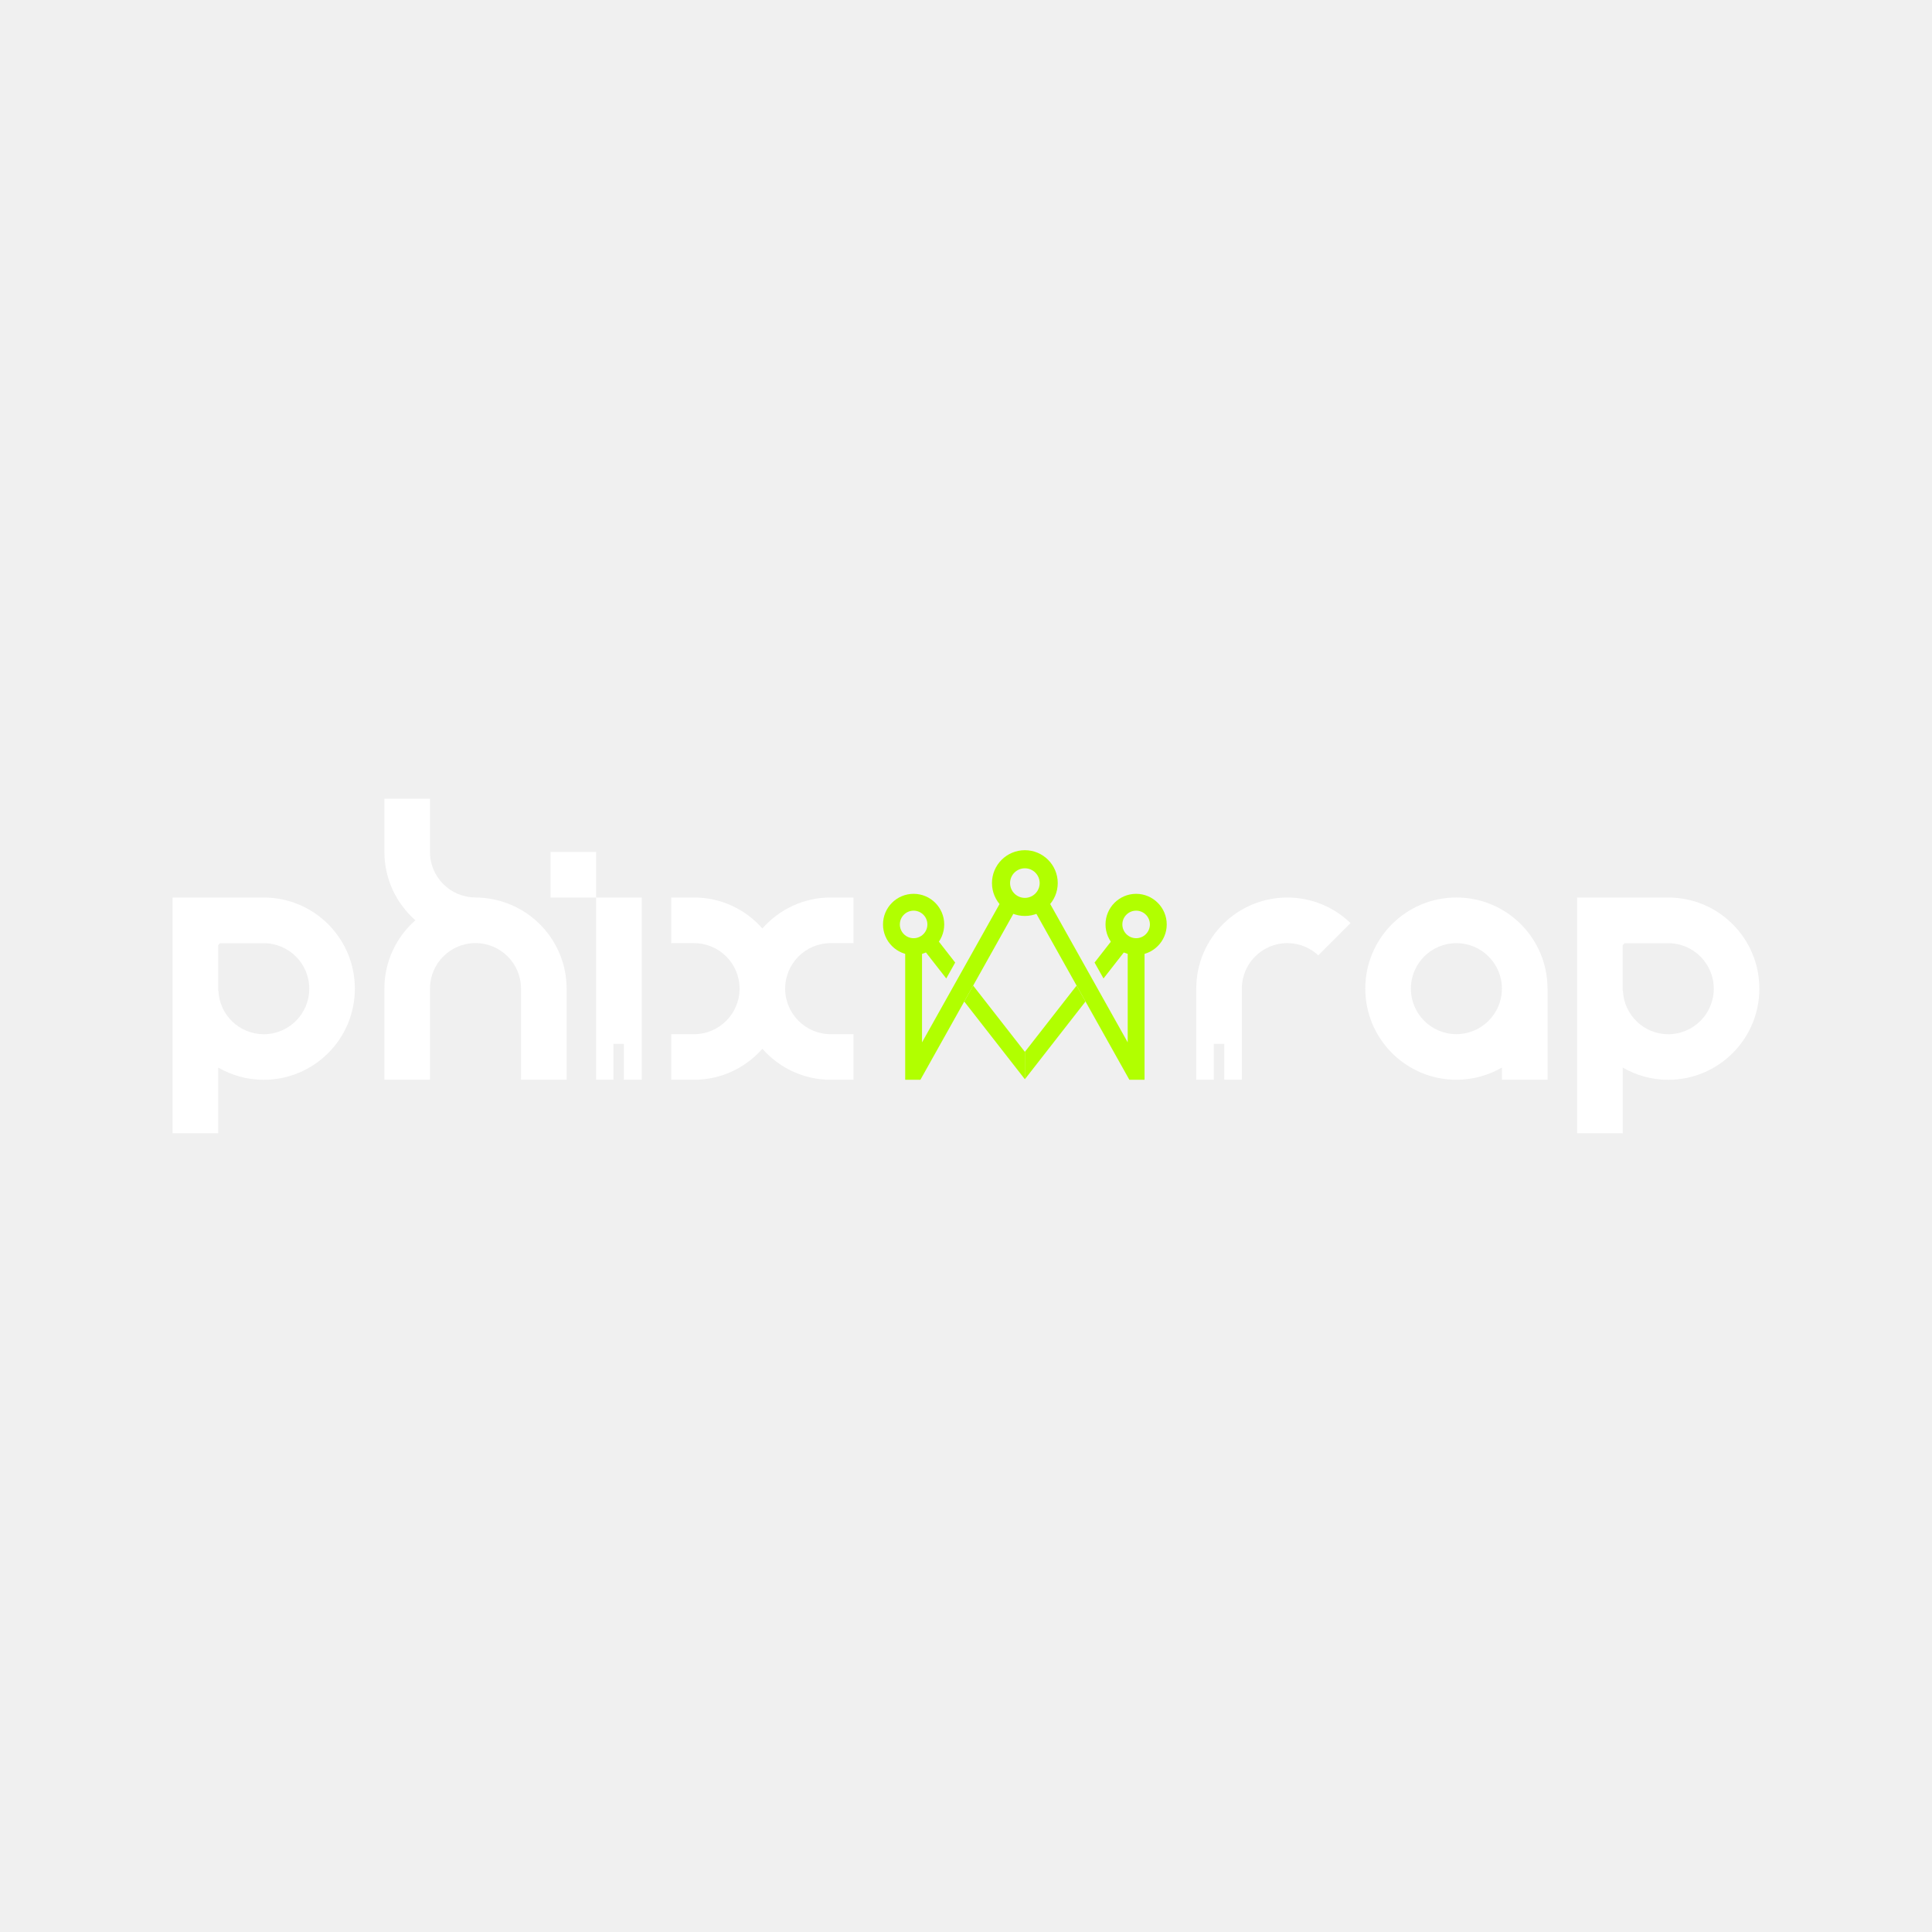
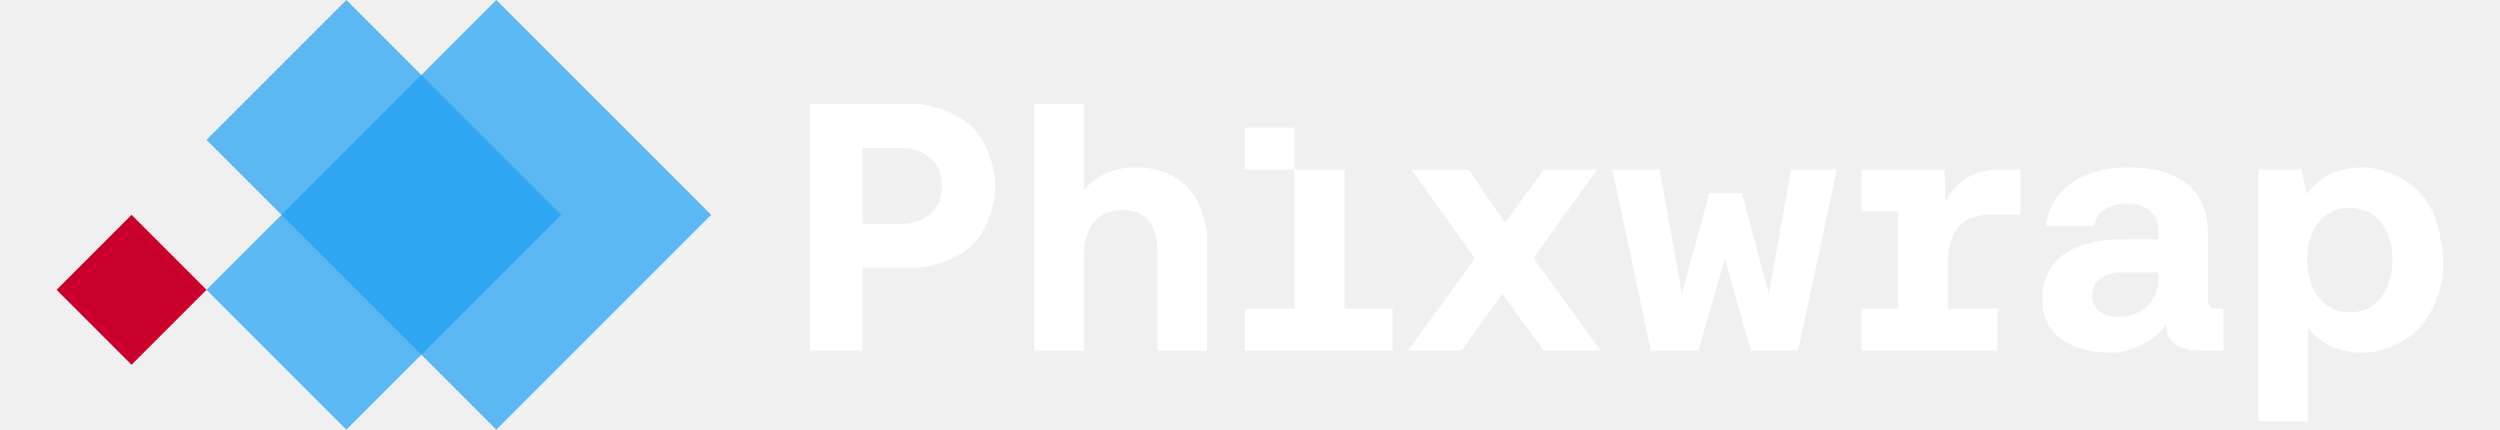
- <svg xmlns="http://www.w3.org/2000/svg" id="Layer_1" data-name="Layer 1" viewBox="0 0 700 700">
+ <svg xmlns="http://www.w3.org/2000/svg" id="ZEPHYRION" viewBox="0 0 1224 210.35">
  <defs>
    <style>
      .cls-1 {
-         fill: #fff;
+         fill: #1da1f2;
+         opacity: .71;
      }

-       .cls-1, .cls-2 {
+       .cls-1, .cls-2, .cls-3 {
        stroke-width: 0px;
      }

      .cls-2 {
-         fill: #b1ff00;
+         fill: #fff;
+       }
+ 
+       .cls-3 {
+         fill: #c9002b;
      }
    </style>
  </defs>
-   <path class="cls-1" d="m186.86,328.62s-.07-.03-.1-.05c-.83-.41-1.68-.78-2.55-1.12-.1-.04-.19-.07-.29-.11-.83-.31-1.66-.6-2.52-.85-.14-.04-.29-.07-.43-.11-.83-.23-1.68-.44-2.53-.6-.13-.02-.26-.04-.38-.06-1.88-.33-3.8-.54-5.78-.54v-.02c-9.11,0-16.49-7.38-16.49-16.49h0v-19.28h-16.52v19.28c0,9.87,4.36,18.71,11.23,24.76-6.87,6.05-11.23,14.89-11.23,24.76v33.02h16.52v-33.02h0c0-9.11,7.38-16.49,16.49-16.49,0,0,0,0,0,0,0,0,0,0,0,0,9.11,0,16.49,7.39,16.49,16.49v33.02h16.52v-33.02h0c0-12.99-7.52-24.2-18.44-29.59Z" />
-   <path class="cls-1" d="m309.24,341.72v-16.52h-8.26v-.02c-9.87,0-18.71,4.35-24.76,11.22-6.05-6.87-14.88-11.22-24.76-11.22v.02h-8.26v16.52h8.26c9.11,0,16.5,7.37,16.5,16.48s-7.39,16.5-16.5,16.5h0s-8.26,0-8.26,0v16.52h8.26c9.87,0,18.71-4.36,24.76-11.23,6.05,6.87,14.88,11.23,24.76,11.23h8.26v-16.52h-8.26c-9.11,0-16.5-7.39-16.5-16.5s7.39-16.49,16.5-16.49h0s8.26,0,8.26,0Z" />
-   <path class="cls-1" d="m95.56,325.21h-33.02v85.39h16.52v-23.81c4.86,2.81,10.48,4.44,16.49,4.44,18.23,0,33.02-14.78,33.02-33.02s-14.78-33.02-33.02-33.02Zm0,49.51c-8.88,0-16.07-7.03-16.43-15.82l-.08.09v-16.54l.68-.71h15.83c9.11,0,16.49,7.39,16.49,16.49s-7.38,16.49-16.49,16.49Z" />
-   <path class="cls-1" d="m604.44,325.21h-33.02v85.39h16.52v-23.81c4.86,2.81,10.48,4.44,16.49,4.44,18.23,0,33.02-14.78,33.02-33.02s-14.78-33.02-33.02-33.02Zm0,49.51c-8.88,0-16.07-7.03-16.43-15.82l-.08.09v-16.54l.68-.71h15.83c9.11,0,16.49,7.39,16.49,16.49s-7.38,16.49-16.49,16.49Z" />
-   <path class="cls-1" d="m560.69,358.19c0-18.23-14.78-33.01-33.01-33.01s-33.01,14.78-33.01,33.01,14.78,33.02,33.01,33.02c6.01,0,11.64-1.62,16.49-4.42v4.42h16.56v-33.02h-.04Zm-33.01,16.5c-9.11,0-16.49-7.38-16.49-16.49s7.39-16.48,16.49-16.48,16.49,7.38,16.49,16.48-7.39,16.49-16.49,16.49Z" />
  <g>
-     <path class="cls-2" d="m411.64,346.03c-6.12,0-11.09-4.98-11.09-11.09s4.98-11.09,11.09-11.09,11.09,4.98,11.09,11.09-4.97,11.09-11.09,11.09Zm0-16.08c-2.75,0-4.99,2.24-4.99,4.99s2.24,4.99,4.99,4.99,4.99-2.24,4.99-4.99-2.24-4.99-4.99-4.99Z" />
-     <path class="cls-2" d="m371.33,331.87c-6.57,0-11.92-5.34-11.92-11.92s5.35-11.91,11.92-11.91,11.91,5.34,11.91,11.91-5.34,11.92-11.91,11.92Zm0-17.27c-2.96,0-5.36,2.4-5.36,5.36s2.4,5.36,5.36,5.36,5.36-2.4,5.36-5.36-2.4-5.36-5.36-5.36Z" />
-     <polygon class="cls-2" points="414.69 391.22 414.69 342.95 408.59 342.95 408.59 377.67 380.05 326.72 374.72 329.7 409.19 391.22 414.69 391.22" />
+     <rect class="cls-1" x="168.63" y="30.81" width="148.74" height="148.74" transform="translate(-3.2 202.63) rotate(-45)" />
+     <polygon class="cls-1" points="169.58 0 101.11 68.47 137.82 105.18 101.11 141.88 169.58 210.35 274.76 105.18 169.58 0" />
+     <rect class="cls-3" x="38.45" y="115.93" width="51.91" height="51.91" transform="translate(-81.46 87.1) rotate(-45)" />
+   </g>
+   <g>
+     <path class="cls-2" d="m396.43,171.66V50.9h48.3c10.2-.59,23.62,4.11,30.97,10.96,7.08,6.6,11.64,19.96,11.64,29.24,0,9.26-4.55,22.6-11.64,29.15-7.37,6.81-20.78,11.46-30.97,10.87h-22.43v40.54h-25.88Zm25.88-62.1h18.8c6.1,0,10.95-1.67,14.58-5,3.62-3.33,5.43-7.82,5.43-13.46s-1.81-10.29-5.43-13.63c-3.62-3.33-8.48-5-14.58-5h-18.8v37.09Z" />
+     <path class="cls-2" d="m581.45,91.7c7.03,7.09,10.2,20.52,9.57,30.1v49.85h-24.32v-47.61c0-14.15-5.69-21.22-17.08-21.22-5.98,0-10.64,1.98-13.97,5.95-3.34,3.97-5,9.52-5,16.65v46.23h-24.32V50.9h24.32v42.27c6.33-7.48,14.78-11.21,25.36-11.21s19.06,3.31,25.45,9.75Z" />
    <g>
-       <polygon class="cls-2" points="390.07 357.1 371.33 381.11 371.33 391.03 393.3 362.87 390.07 357.1" />
-       <polygon class="cls-2" points="399.82 354.52 408.59 343.28 408.59 342.95 408.84 342.95 404.04 339.19 396.58 348.75 399.82 354.52" />
+       <rect class="cls-2" x="609.49" y="62.46" width="24.32" height="20.53" />
+       <path class="cls-2" d="m658.31,151.13v-68.14h-24.5v68.14h-24.32v20.53h72.28v-20.53h-23.46Z" />
    </g>
-     <path class="cls-2" d="m319.93,334.94c0-6.12,4.97-11.09,11.09-11.09,6.12,0,11.09,4.98,11.09,11.09s-4.98,11.09-11.09,11.09c-6.12,0-11.09-4.98-11.09-11.09Zm6.1,0c0,2.75,2.24,4.99,4.99,4.99s4.99-2.24,4.99-4.99-2.24-4.99-4.99-4.99-4.99,2.24-4.99,4.99Z" />
-     <polygon class="cls-2" points="327.97 391.22 327.97 342.95 334.07 342.95 334.07 377.67 362.62 326.72 367.94 329.7 333.48 391.22 327.97 391.22" />
-     <g>
-       <polygon class="cls-2" points="352.59 357.1 371.33 381.11 371.33 391.03 349.36 362.87 352.59 357.1" />
-       <polygon class="cls-2" points="342.85 354.52 334.07 343.28 334.07 342.95 333.82 342.95 338.63 339.19 346.08 348.75 342.85 354.52" />
-     </g>
+     <path class="cls-2" d="m689.37,171.66c10.93-15.07,21.85-30.13,32.78-45.2-10.41-14.49-20.82-28.98-31.22-43.47h27.95c7.25,10.42,10.87,15.63,18.11,26.05,7.52-10.42,11.28-15.63,18.8-26.05h26.22c-10.41,14.49-20.82,28.98-31.22,43.47,10.98,15.07,21.97,30.13,32.95,45.2h-27.95c-6.73-9.26-13.46-18.52-20.18-27.77-6.67,9.26-13.34,18.52-20.01,27.77h-26.22Z" />
+     <path class="cls-2" d="m808.23,171.66c-6.27-29.56-12.54-59.11-18.8-88.67h23.12c3.62,20.3,7.25,40.6,10.87,60.9,4.49-16.45,8.97-32.89,13.46-49.34h15.87c4.43,16.45,8.86,32.89,13.28,49.34,3.62-20.3,7.25-40.6,10.87-60.9h22.43c-6.33,29.56-12.65,59.11-18.98,88.67h-23.12c-4.26-15.01-8.51-30.02-12.77-45.03-4.31,15.01-8.63,30.02-12.94,45.03h-23.29Z" />
+     <path class="cls-2" d="m974.71,105.07c-7.25,0-12.56,2.07-15.96,6.21-3.39,4.14-5.09,9.78-5.09,16.91v22.94h24.32v20.53h-66.59v-20.53h17.94v-47.61h-17.94v-20.53h40.54c.28,6.14.41,9.21.69,15.35,5.64-10.24,14.43-15.35,26.39-15.35h10.18v22.08h-14.49Z" />
+     <path class="cls-2" d="m1088.57,151.13v20.53h-11.9c-10.47,0-15.81-4.31-16.04-12.94-5.46,8.67-18.5,14.31-28.29,13.97-9.21-.32-17.34-2.3-23.38-6.9-6.04-4.6-9.06-11.04-9.06-19.32,0-9.43,3.42-16.68,10.26-21.74,6.84-5.06,16.82-7.59,29.93-7.59h16.73v-4.31c0-4.03-1.35-7.22-4.05-9.57-2.7-2.36-6.53-3.54-11.47-3.54-4.37,0-7.99.98-10.87,2.93-2.87,1.95-4.54,4.6-5,7.94h-23.63c.92-8.62,5-15.55,12.25-20.79,7.25-5.23,16.68-7.85,28.29-7.85,12.31,0,21.82,2.76,28.55,8.28,6.73,5.52,10.09,13.51,10.09,23.98v31.4c0,2.19.35,3.65,1.04,4.4.69.75,2.01,1.12,3.97,1.12h2.59Zm-31.74-17.77h-17.08c-4.95,0-8.74,1.01-11.39,3.02-2.65,2.01-3.97,4.86-3.97,8.54,0,3.11,1.12,5.58,3.36,7.42,2.24,1.84,5.32,2.76,9.23,2.76,5.98,0,10.78-1.78,14.4-5.35,3.62-3.56,5.43-8.22,5.43-13.97v-2.41Z" />
+     <path class="cls-2" d="m1184.92,94.38c8.16,9.15,10.4,21.38,11.3,33.12.81,10.53-4.28,24.91-11.3,32.78-6.4,7.17-19.22,12.7-28.9,12.42-10.72-.31-19.72-4.03-26.05-12.08v45.54h-24.32v-123.17h21.22c.97,4.83,1.45,7.25,2.42,12.08,6.33-8.74,15.52-12.79,26.57-13.11,9.72-.28,22.63,5.2,29.07,12.42Zm-19.24,51.41c3.8-4.72,5.69-10.93,5.69-18.63s-1.9-13.71-5.69-18.37c-3.79-4.66-8.86-6.99-15.18-6.99s-11.53,2.33-15.27,6.99c-3.74,4.66-5.61,10.78-5.61,18.37s1.9,13.77,5.69,18.55c3.8,4.77,8.86,7.16,15.18,7.16s11.39-2.36,15.18-7.07Z" />
  </g>
-   <polygon class="cls-1" points="215.99 325.19 215.99 308.68 199.47 308.68 199.47 325.21 215.99 325.21 215.99 391.22 222.25 391.22 222.25 378.21 226.04 378.21 226.04 391.22 232.51 391.22 232.51 325.19 215.99 325.19" />
-   <path class="cls-1" d="m466.43,325.19c-18.23,0-33,14.77-33,33v33.01h6.36v-13h3.79v13h6.36v-33.01c0-9.1,7.39-16.48,16.49-16.48,4.34,0,8.27,1.68,11.21,4.42l11.68-11.68c-5.94-5.72-14-9.26-22.9-9.26Z" />
</svg>
